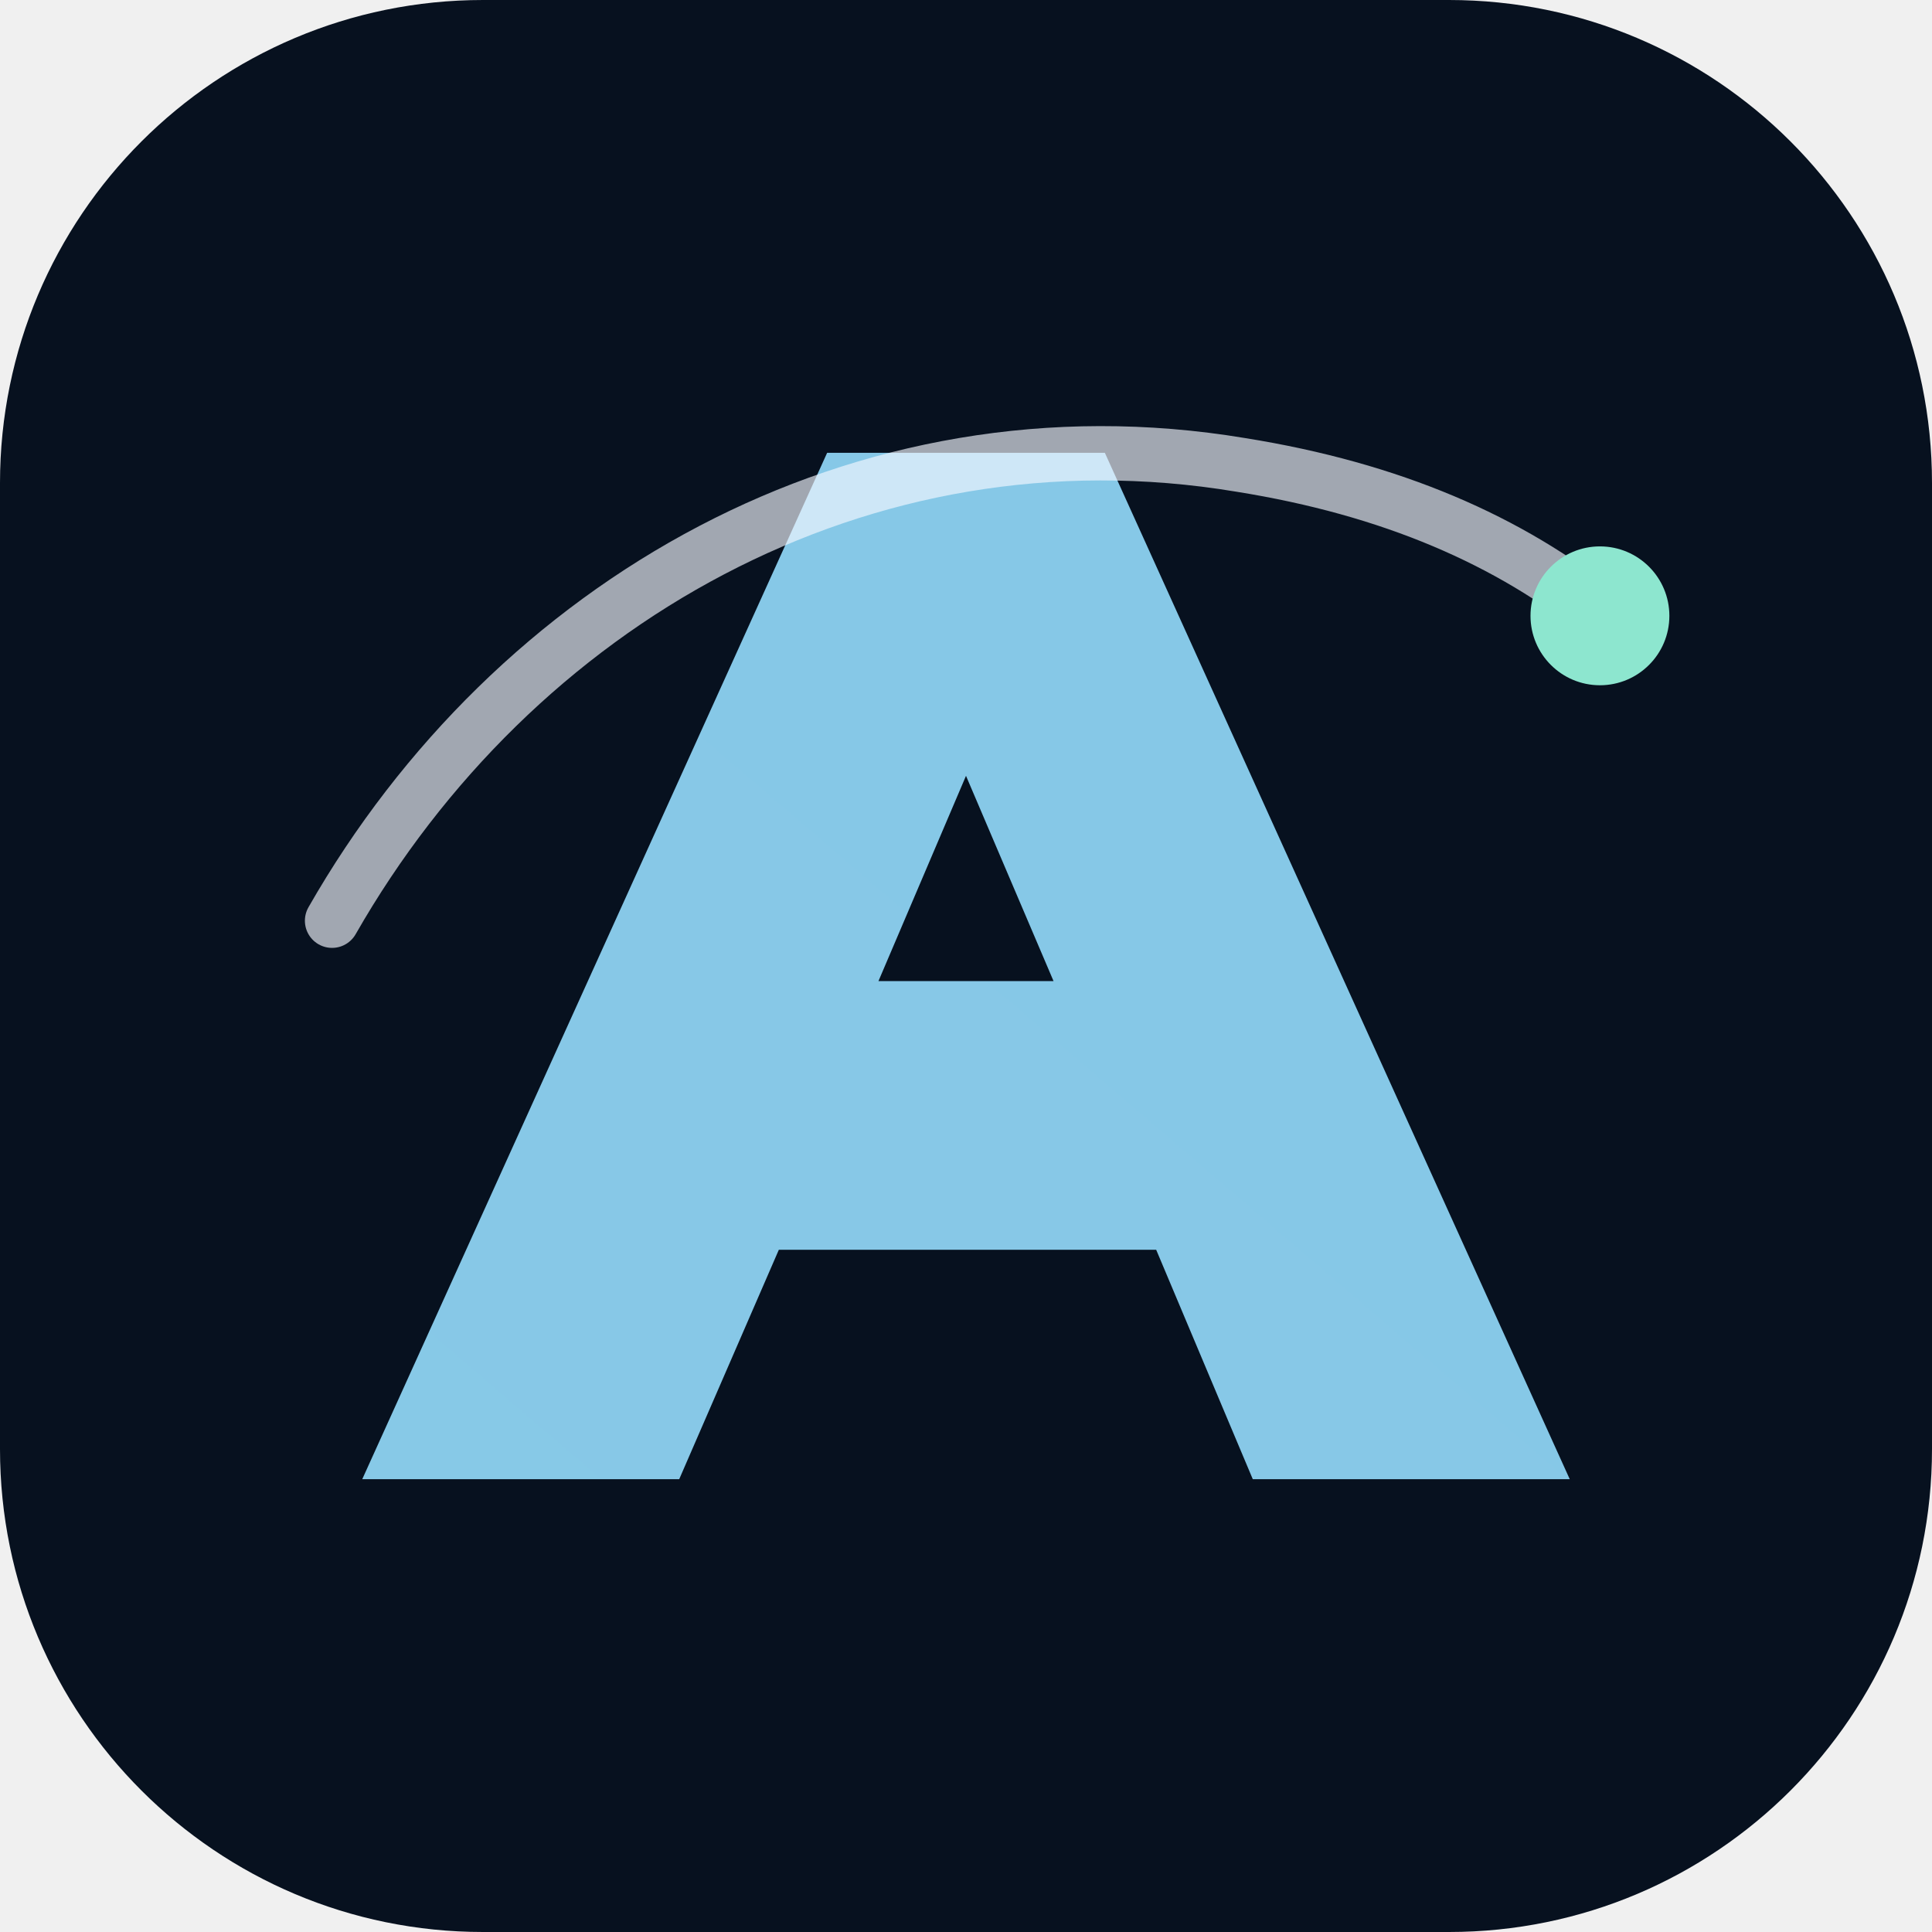
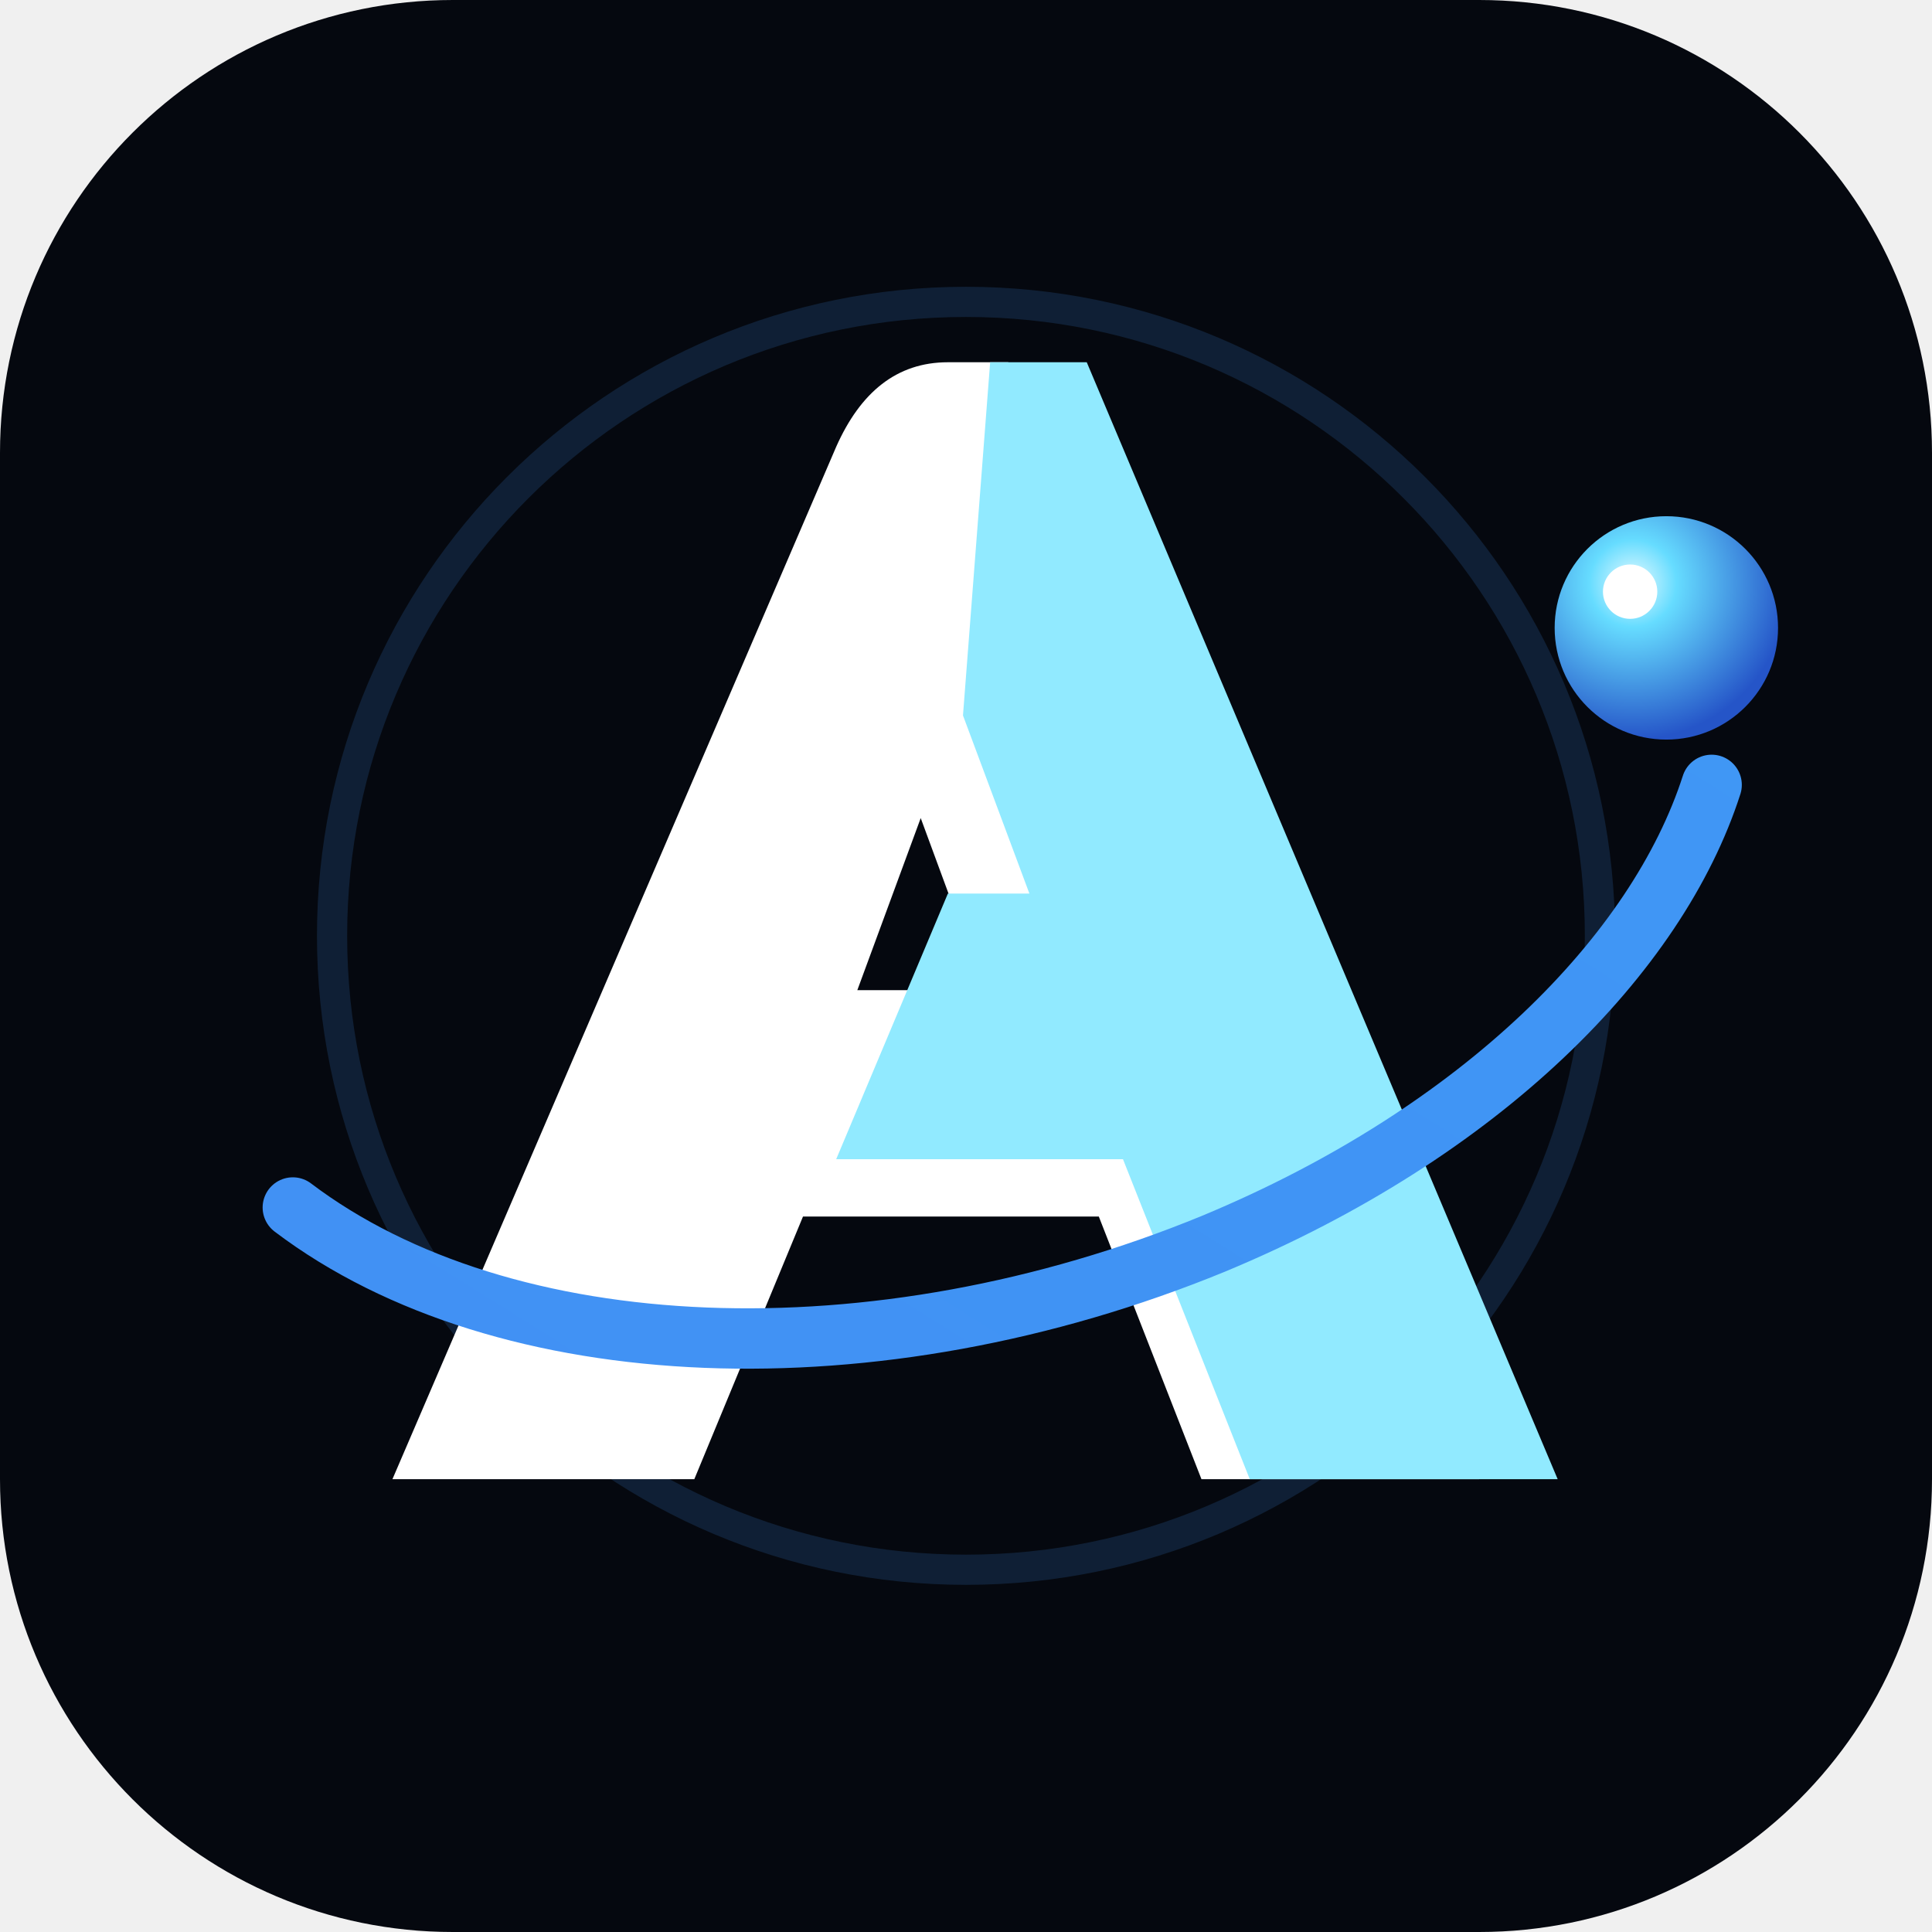
- <svg xmlns="http://www.w3.org/2000/svg" viewBox="0 0 64 64">
+ <svg xmlns="http://www.w3.org/2000/svg" viewBox="0 0 64 64" role="img" aria-label="AETHER">
  <defs>
-     <linearGradient id="g" x1="8" y1="56" x2="56" y2="8">
-       <stop stop-color="#8DE6CF" />
-       <stop offset="1" stop-color="#80AAFF" />
+     <linearGradient id="bg" x1="4" y1="4" x2="60" y2="60">
+       <stop stop-color="#05080f" />
+       <stop offset="1" stop-color="#071323" />
    </linearGradient>
+     <linearGradient id="silver" x1="14" y1="11" x2="34" y2="52">
+       <stop stop-color="#fff" />
+       <stop offset=".35" stop-color="#b8c3d3" />
+       <stop offset=".7" stop-color="#5f6f86" />
+       <stop offset="1" stop-color="#dce5f2" />
+     </linearGradient>
+     <linearGradient id="blue" x1="31" y1="10" x2="50" y2="52">
+       <stop stop-color="#91eaff" />
+       <stop offset=".35" stop-color="#319cff" />
+       <stop offset="1" stop-color="#2148a5" />
+     </linearGradient>
+     <linearGradient id="orbit" x1="8" y1="48" x2="57" y2="17">
+       <stop stop-color="#5146e5" />
+       <stop offset=".55" stop-color="#35c8ff" />
+       <stop offset="1" stop-color="#a4f2ff" />
+     </linearGradient>
+     <radialGradient id="orb" cx="35%" cy="30%" r="70%">
+       <stop stop-color="#e8fbff" />
+       <stop offset=".28" stop-color="#66dcff" />
+       <stop offset="1" stop-color="#2555c8" />
+     </radialGradient>
  </defs>
-   <rect width="64" height="64" rx="16" fill="#07111F" />
-   <path d="M12 49 27.4 15h9.2L52 49H41.5l-3.2-7.6H25.8L22.5 49H12Zm17.1-16.5h5.8L32 25.7l-2.9 6.8Z" fill="url(#g)" />
-   <path d="M11 30.5c6-10.5 17.5-17.2 30.1-15.1 5 .8 8.9 2.5 12 5" fill="none" stroke="#F5F8FF" stroke-opacity=".65" stroke-width="1.8" stroke-linecap="round" />
-   <circle cx="53" cy="20.4" r="2.3" fill="#8DE6CF" />
+   <rect width="64" height="64" rx="15" fill="url(#bg)" />
+   <circle cx="32" cy="31" r="21" fill="none" stroke="#3373bd" stroke-opacity=".22" />
+   <path d="M13 49 27.7 14.8c.8-1.8 2-2.8 3.7-2.8h2L49 49h-9.2l-3.4-8.7h-9.8L23 49H13Zm15.4-16.2h4.2l-2.1-5.7-2.1 5.7Z" fill="url(#silver)" />
+   <path d="M32.8 12h3.2l15.6 37H41.4l-4.2-10.6h-9.5l3.7-8.8h2.7l-2.2-5.9.9-11.7Z" fill="url(#blue)" />
+   <path d="M9.7 40c7 5.3 19.3 5.8 30.5 1.2 8.9-3.7 14.7-9.6 16.5-15.2" fill="none" stroke="url(#orbit)" stroke-width="2" stroke-linecap="round" />
+   <circle cx="55.2" cy="20.8" r="3.7" fill="url(#orb)" />
+   <circle cx="54" cy="19.6" r=".9" fill="#fff" />
</svg>
